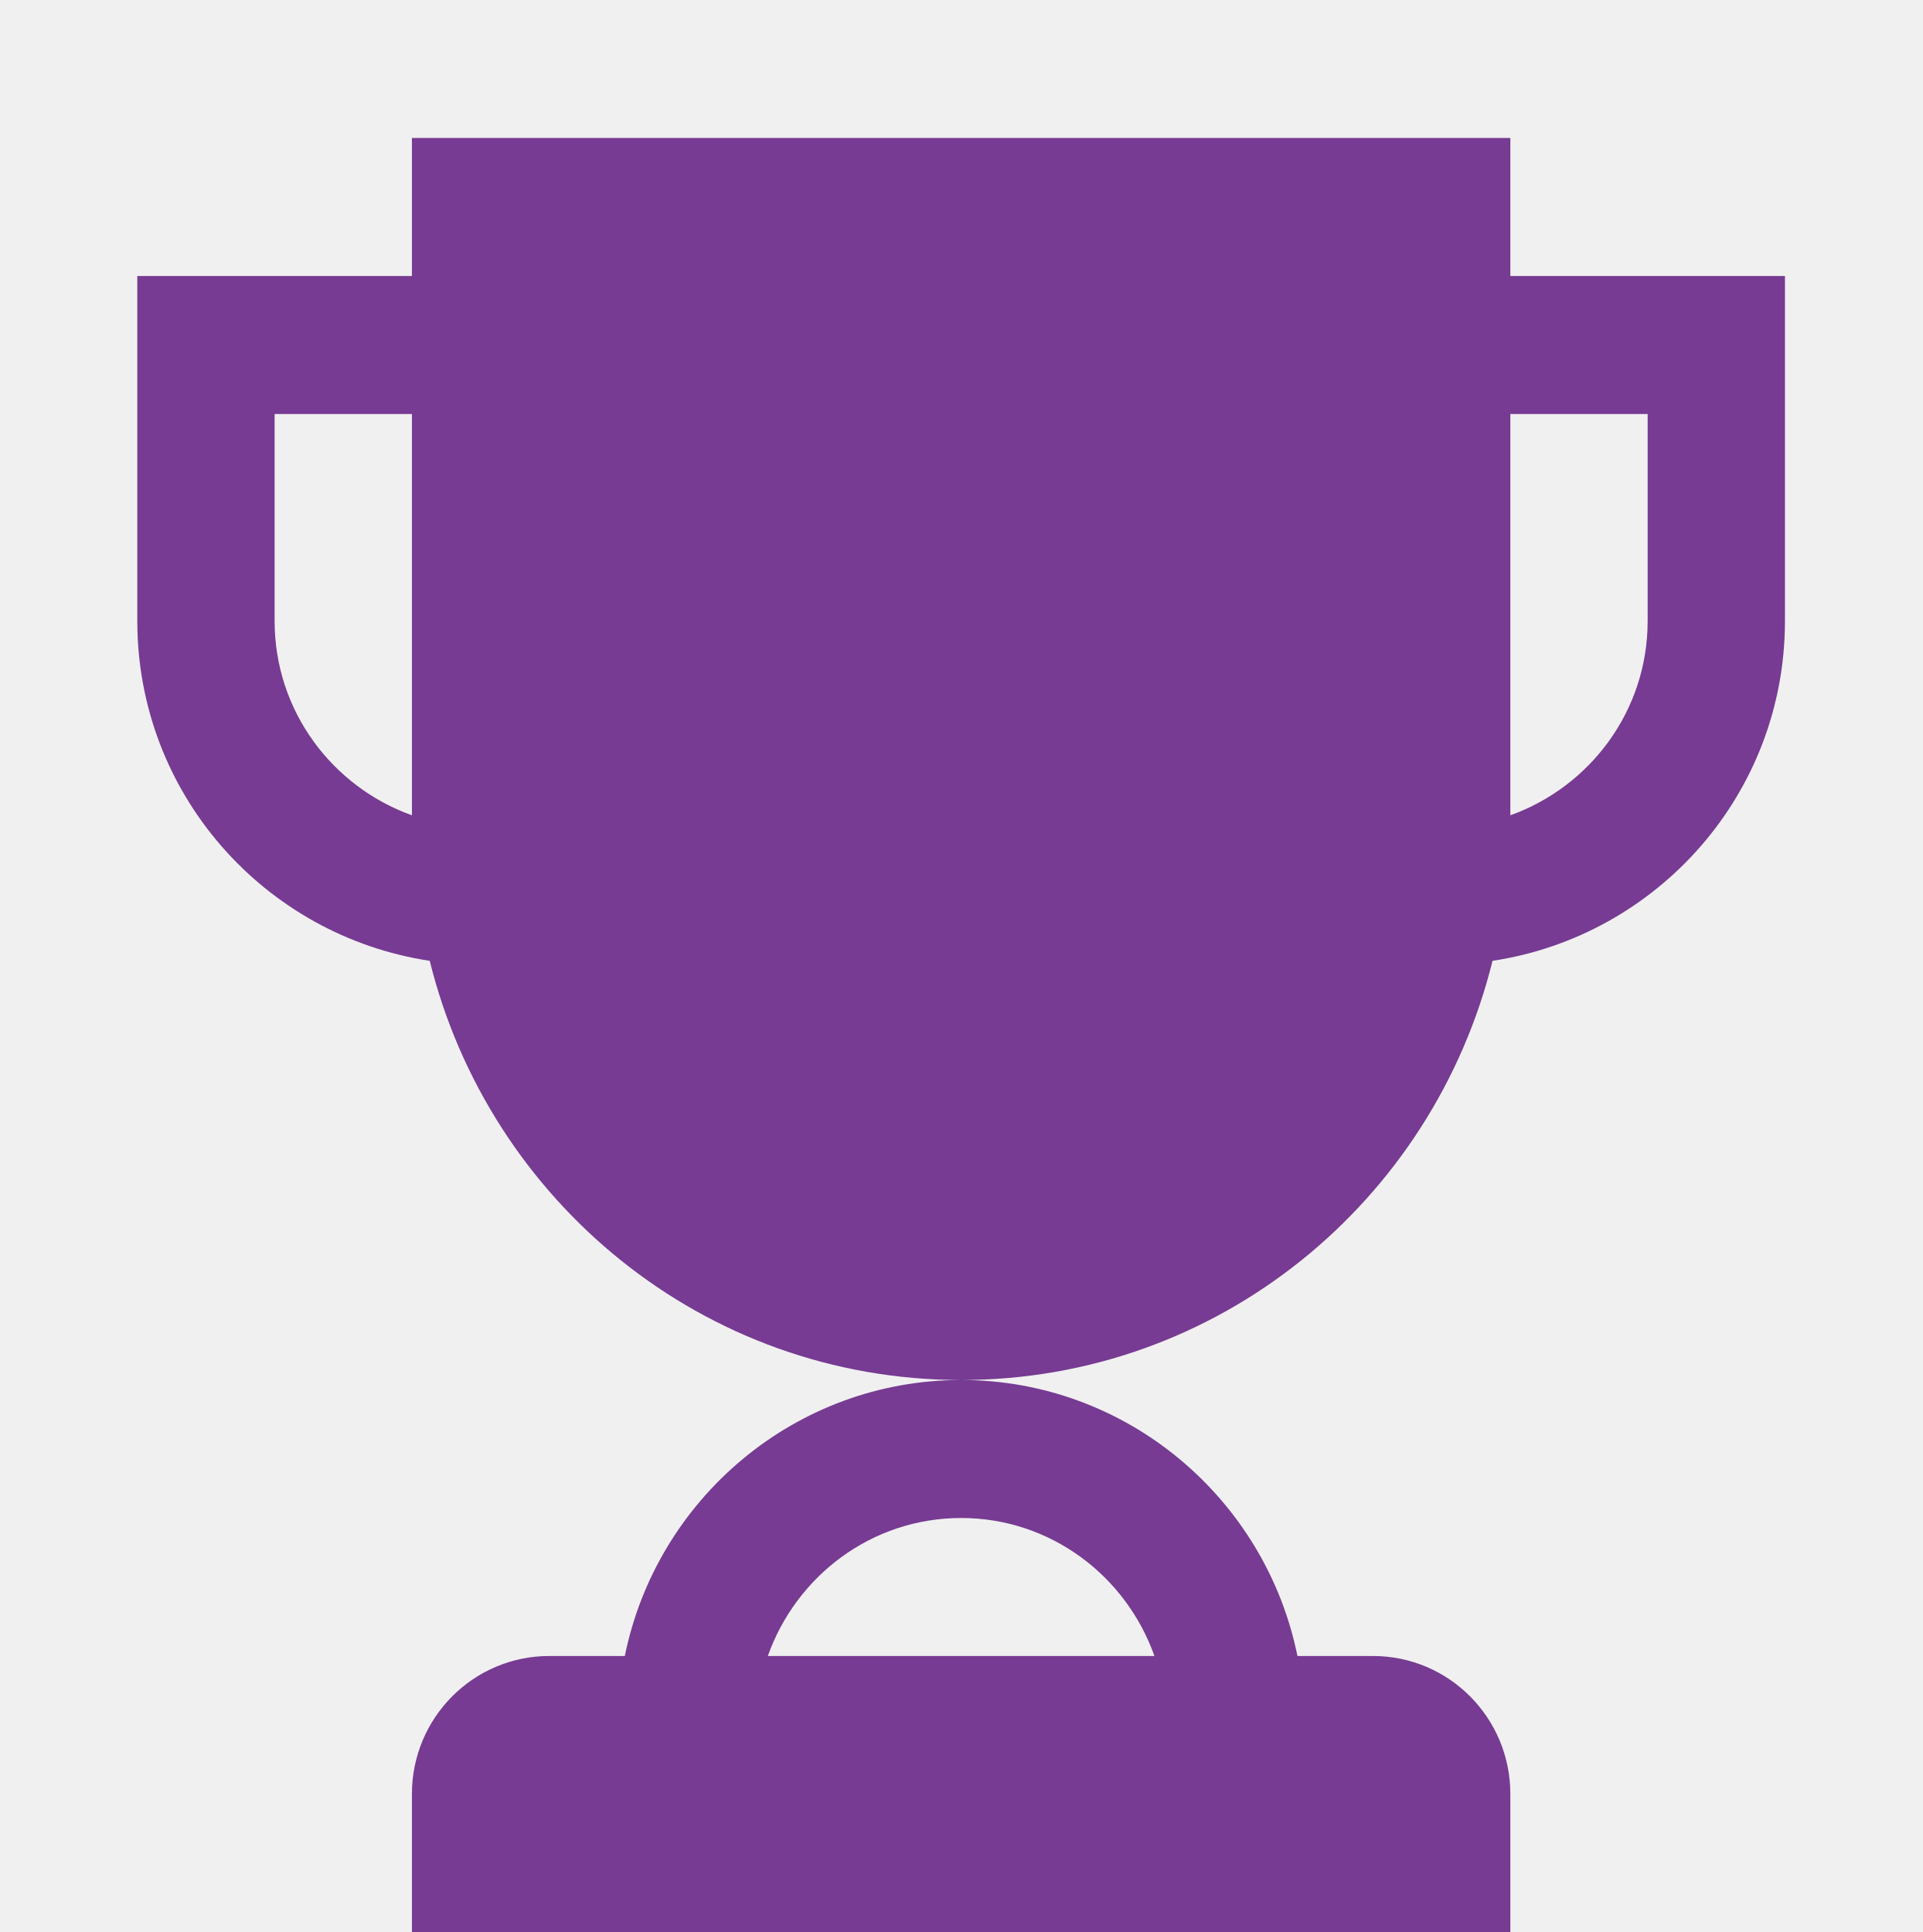
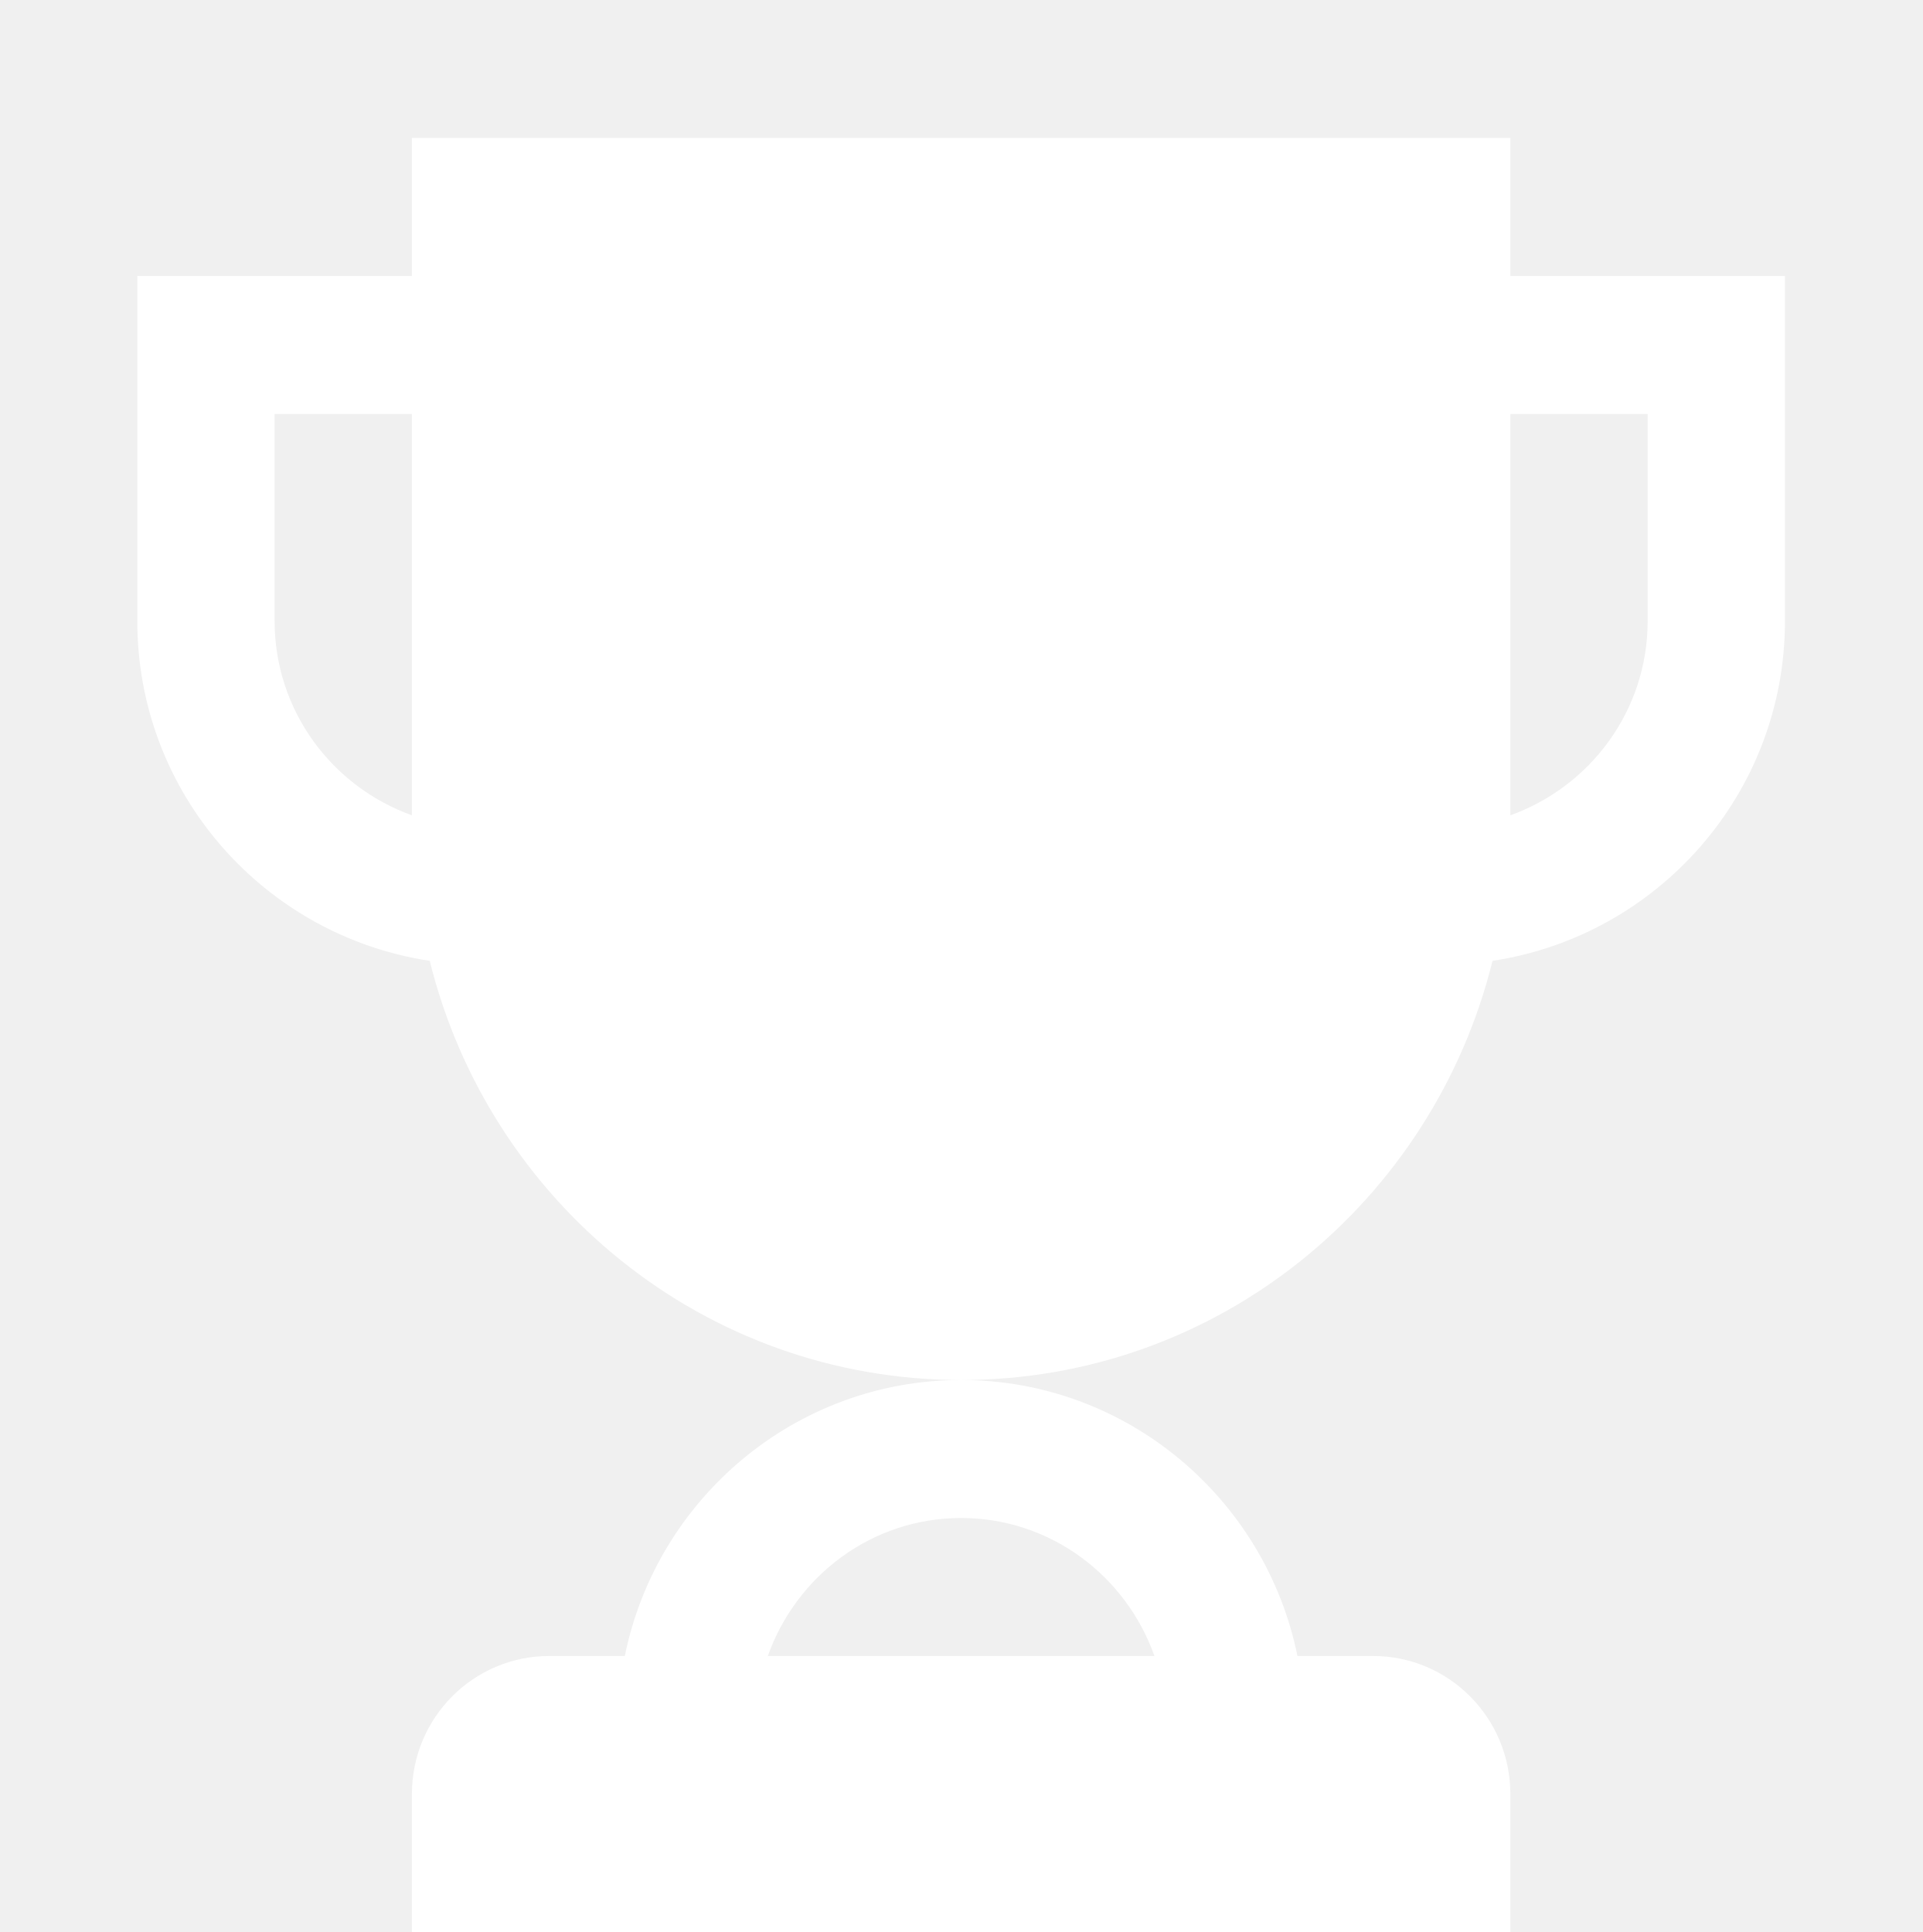
<svg xmlns="http://www.w3.org/2000/svg" width="192" height="193" xml:space="preserve" overflow="hidden">
  <g transform="translate(-1143 -369)">
-     <path d="M62.408 164.571 54.857 164.571C47.283 164.571 41.143 170.711 41.143 178.286L41.143 192 150.857 192 150.857 178.286C150.857 170.711 144.717 164.571 137.143 164.571L129.592 164.571C126.406 148.941 112.556 137.143 96 137.143 79.444 137.143 65.594 148.941 62.408 164.571ZM96 150.857C104.928 150.857 112.468 156.608 115.308 164.571L76.692 164.571C79.532 156.608 87.072 150.857 96 150.857ZM150.857 27.429 150.857 13.714 41.143 13.714 41.143 27.429 13.714 27.429 13.714 61.714C13.714 78.879 26.437 93.008 42.923 95.486 48.858 119.37 70.279 137.143 96 137.143 121.721 137.143 143.142 119.37 149.077 95.486 165.563 93.008 178.286 78.879 178.286 61.714L178.286 27.429 150.857 27.429ZM41.143 81.023C33.179 78.183 27.429 70.642 27.429 61.714L27.429 41.143 41.143 41.143 41.143 81.023ZM164.571 61.714C164.571 70.642 158.821 78.183 150.857 81.023L150.857 41.143 164.571 41.143 164.571 61.714Z" fill="#773B93" transform="matrix(1 0 0 1.00521 1143 369)" />
+     <path d="M62.408 164.571 54.857 164.571C47.283 164.571 41.143 170.711 41.143 178.286L41.143 192 150.857 192 150.857 178.286C150.857 170.711 144.717 164.571 137.143 164.571L129.592 164.571C126.406 148.941 112.556 137.143 96 137.143 79.444 137.143 65.594 148.941 62.408 164.571ZM96 150.857C104.928 150.857 112.468 156.608 115.308 164.571L76.692 164.571C79.532 156.608 87.072 150.857 96 150.857ZM150.857 27.429 150.857 13.714 41.143 13.714 41.143 27.429 13.714 27.429 13.714 61.714C13.714 78.879 26.437 93.008 42.923 95.486 48.858 119.37 70.279 137.143 96 137.143 121.721 137.143 143.142 119.37 149.077 95.486 165.563 93.008 178.286 78.879 178.286 61.714L178.286 27.429 150.857 27.429ZM41.143 81.023C33.179 78.183 27.429 70.642 27.429 61.714L27.429 41.143 41.143 41.143 41.143 81.023ZM164.571 61.714C164.571 70.642 158.821 78.183 150.857 81.023L150.857 41.143 164.571 41.143 164.571 61.714Z" fill="#FFFFFF" transform="matrix(1 0 0 1.00521 1143 369)" />
  </g>
</svg>
